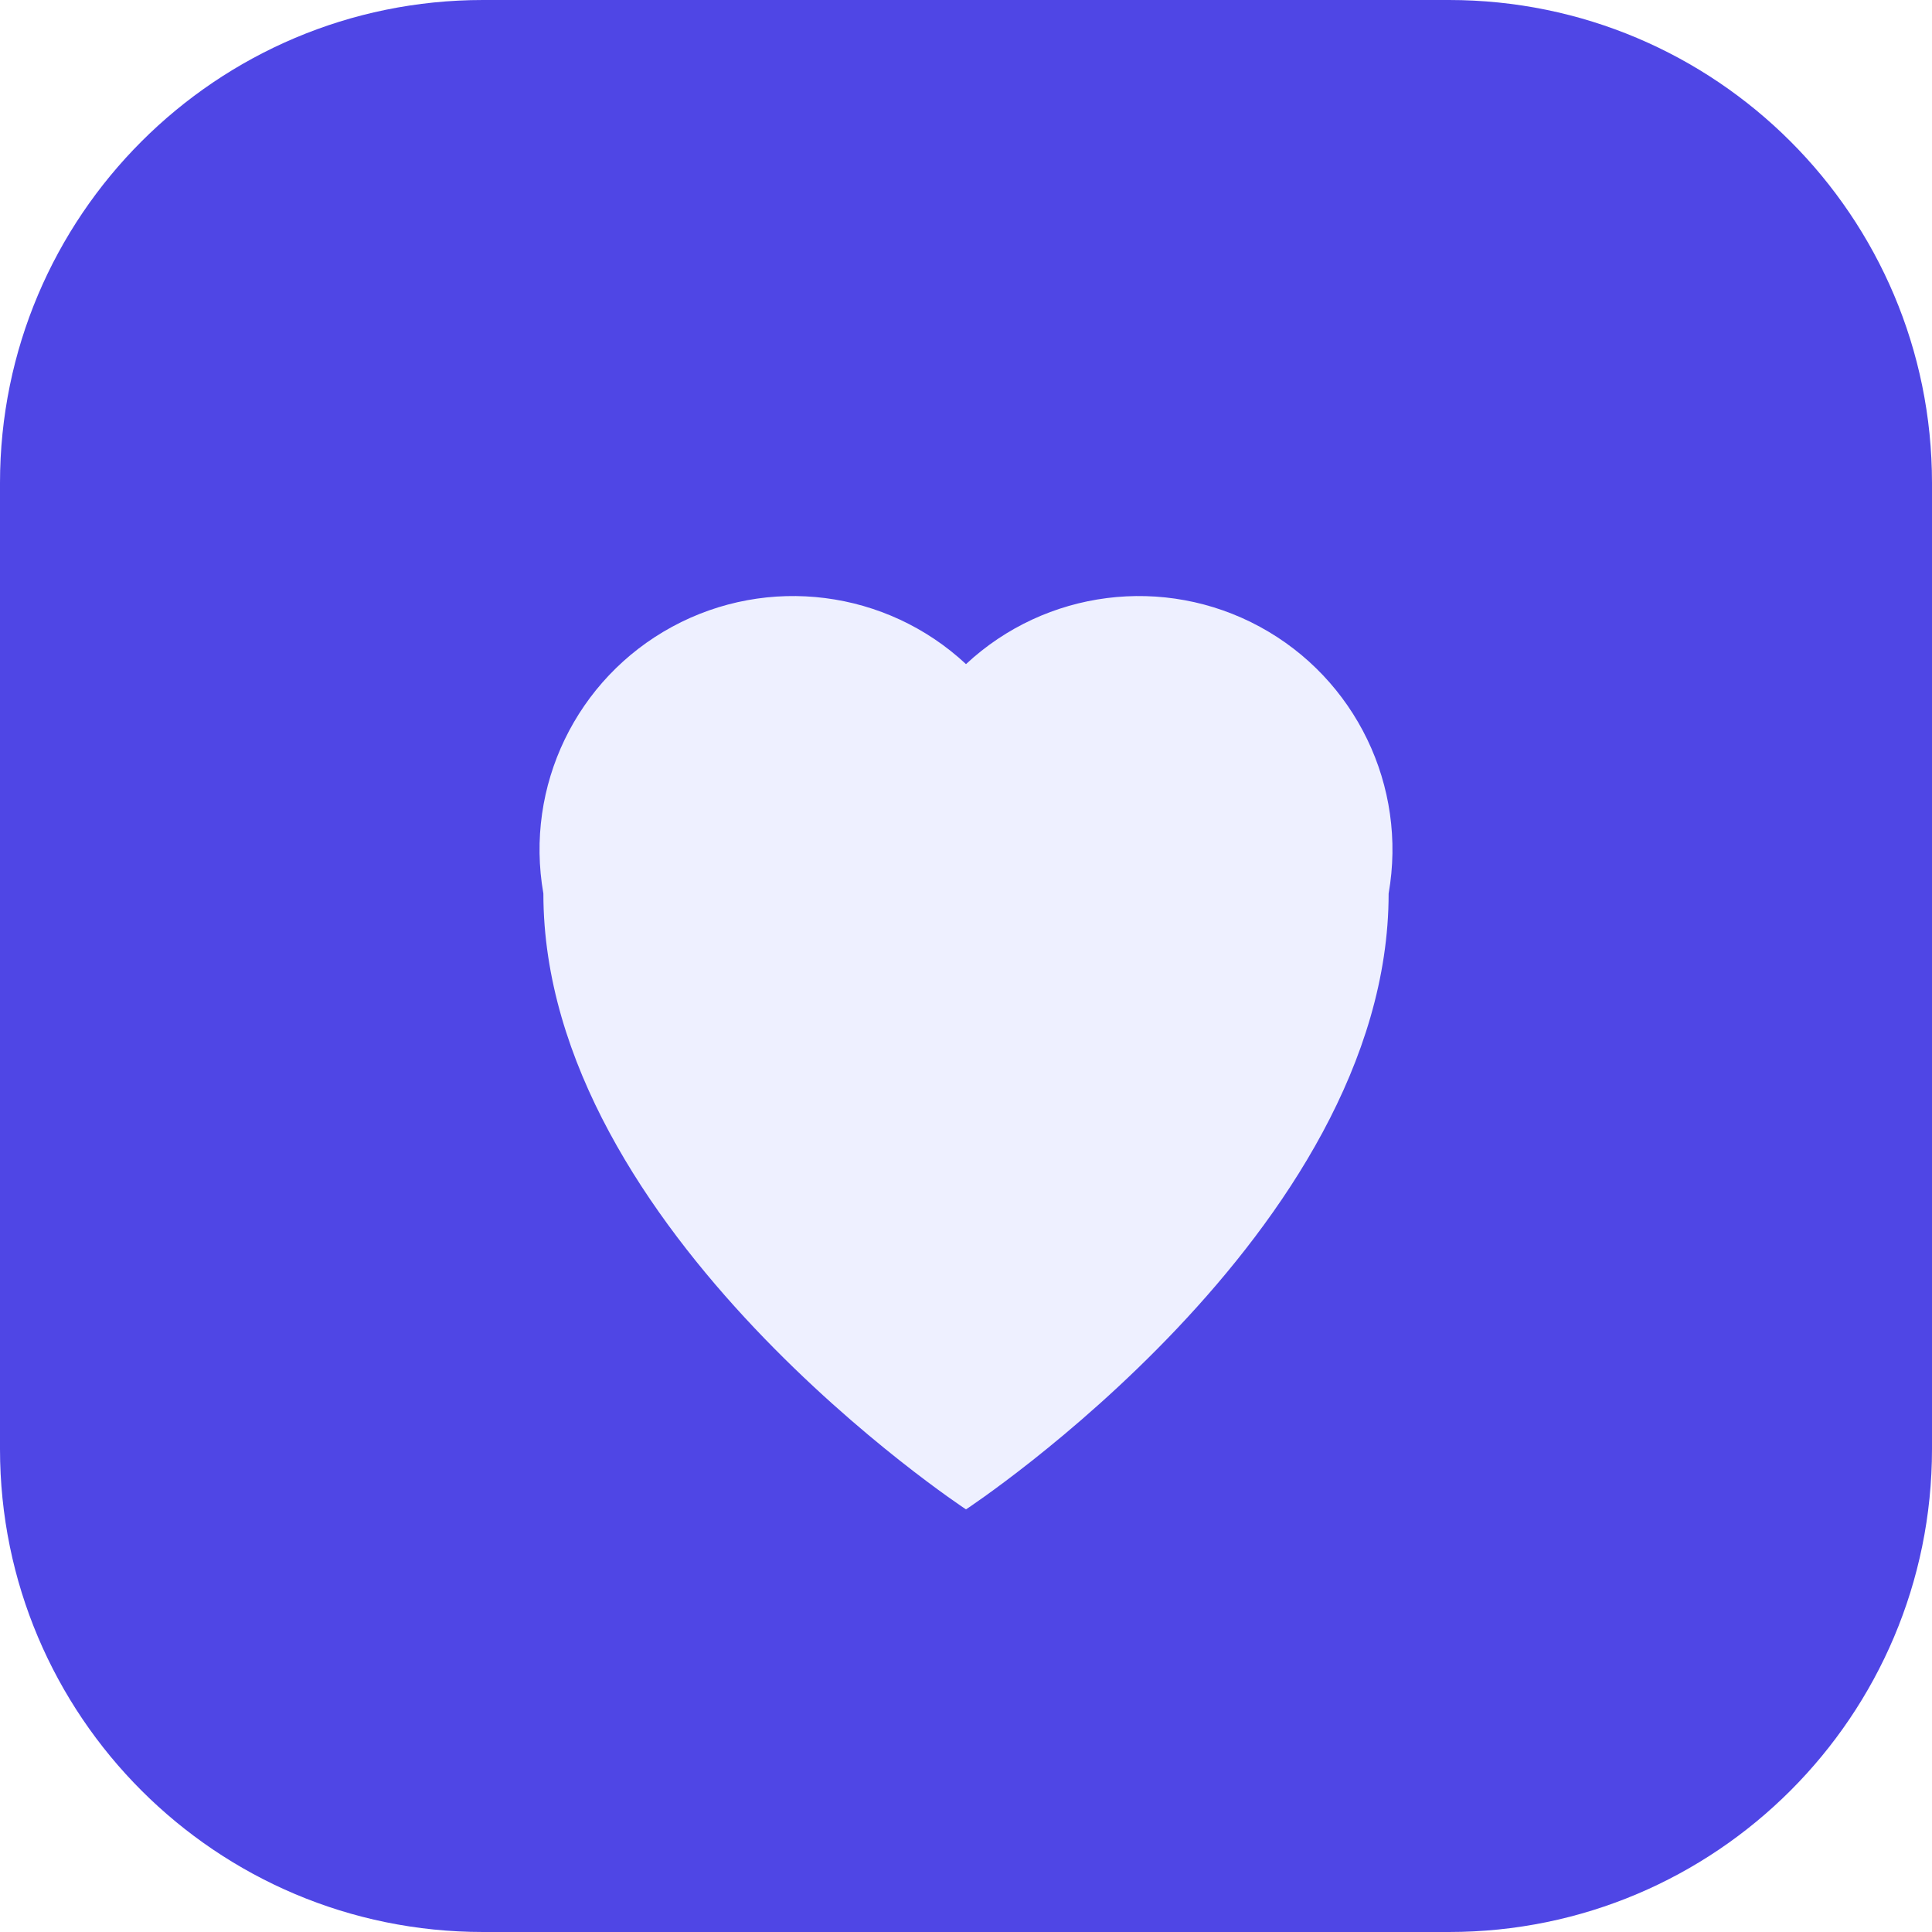
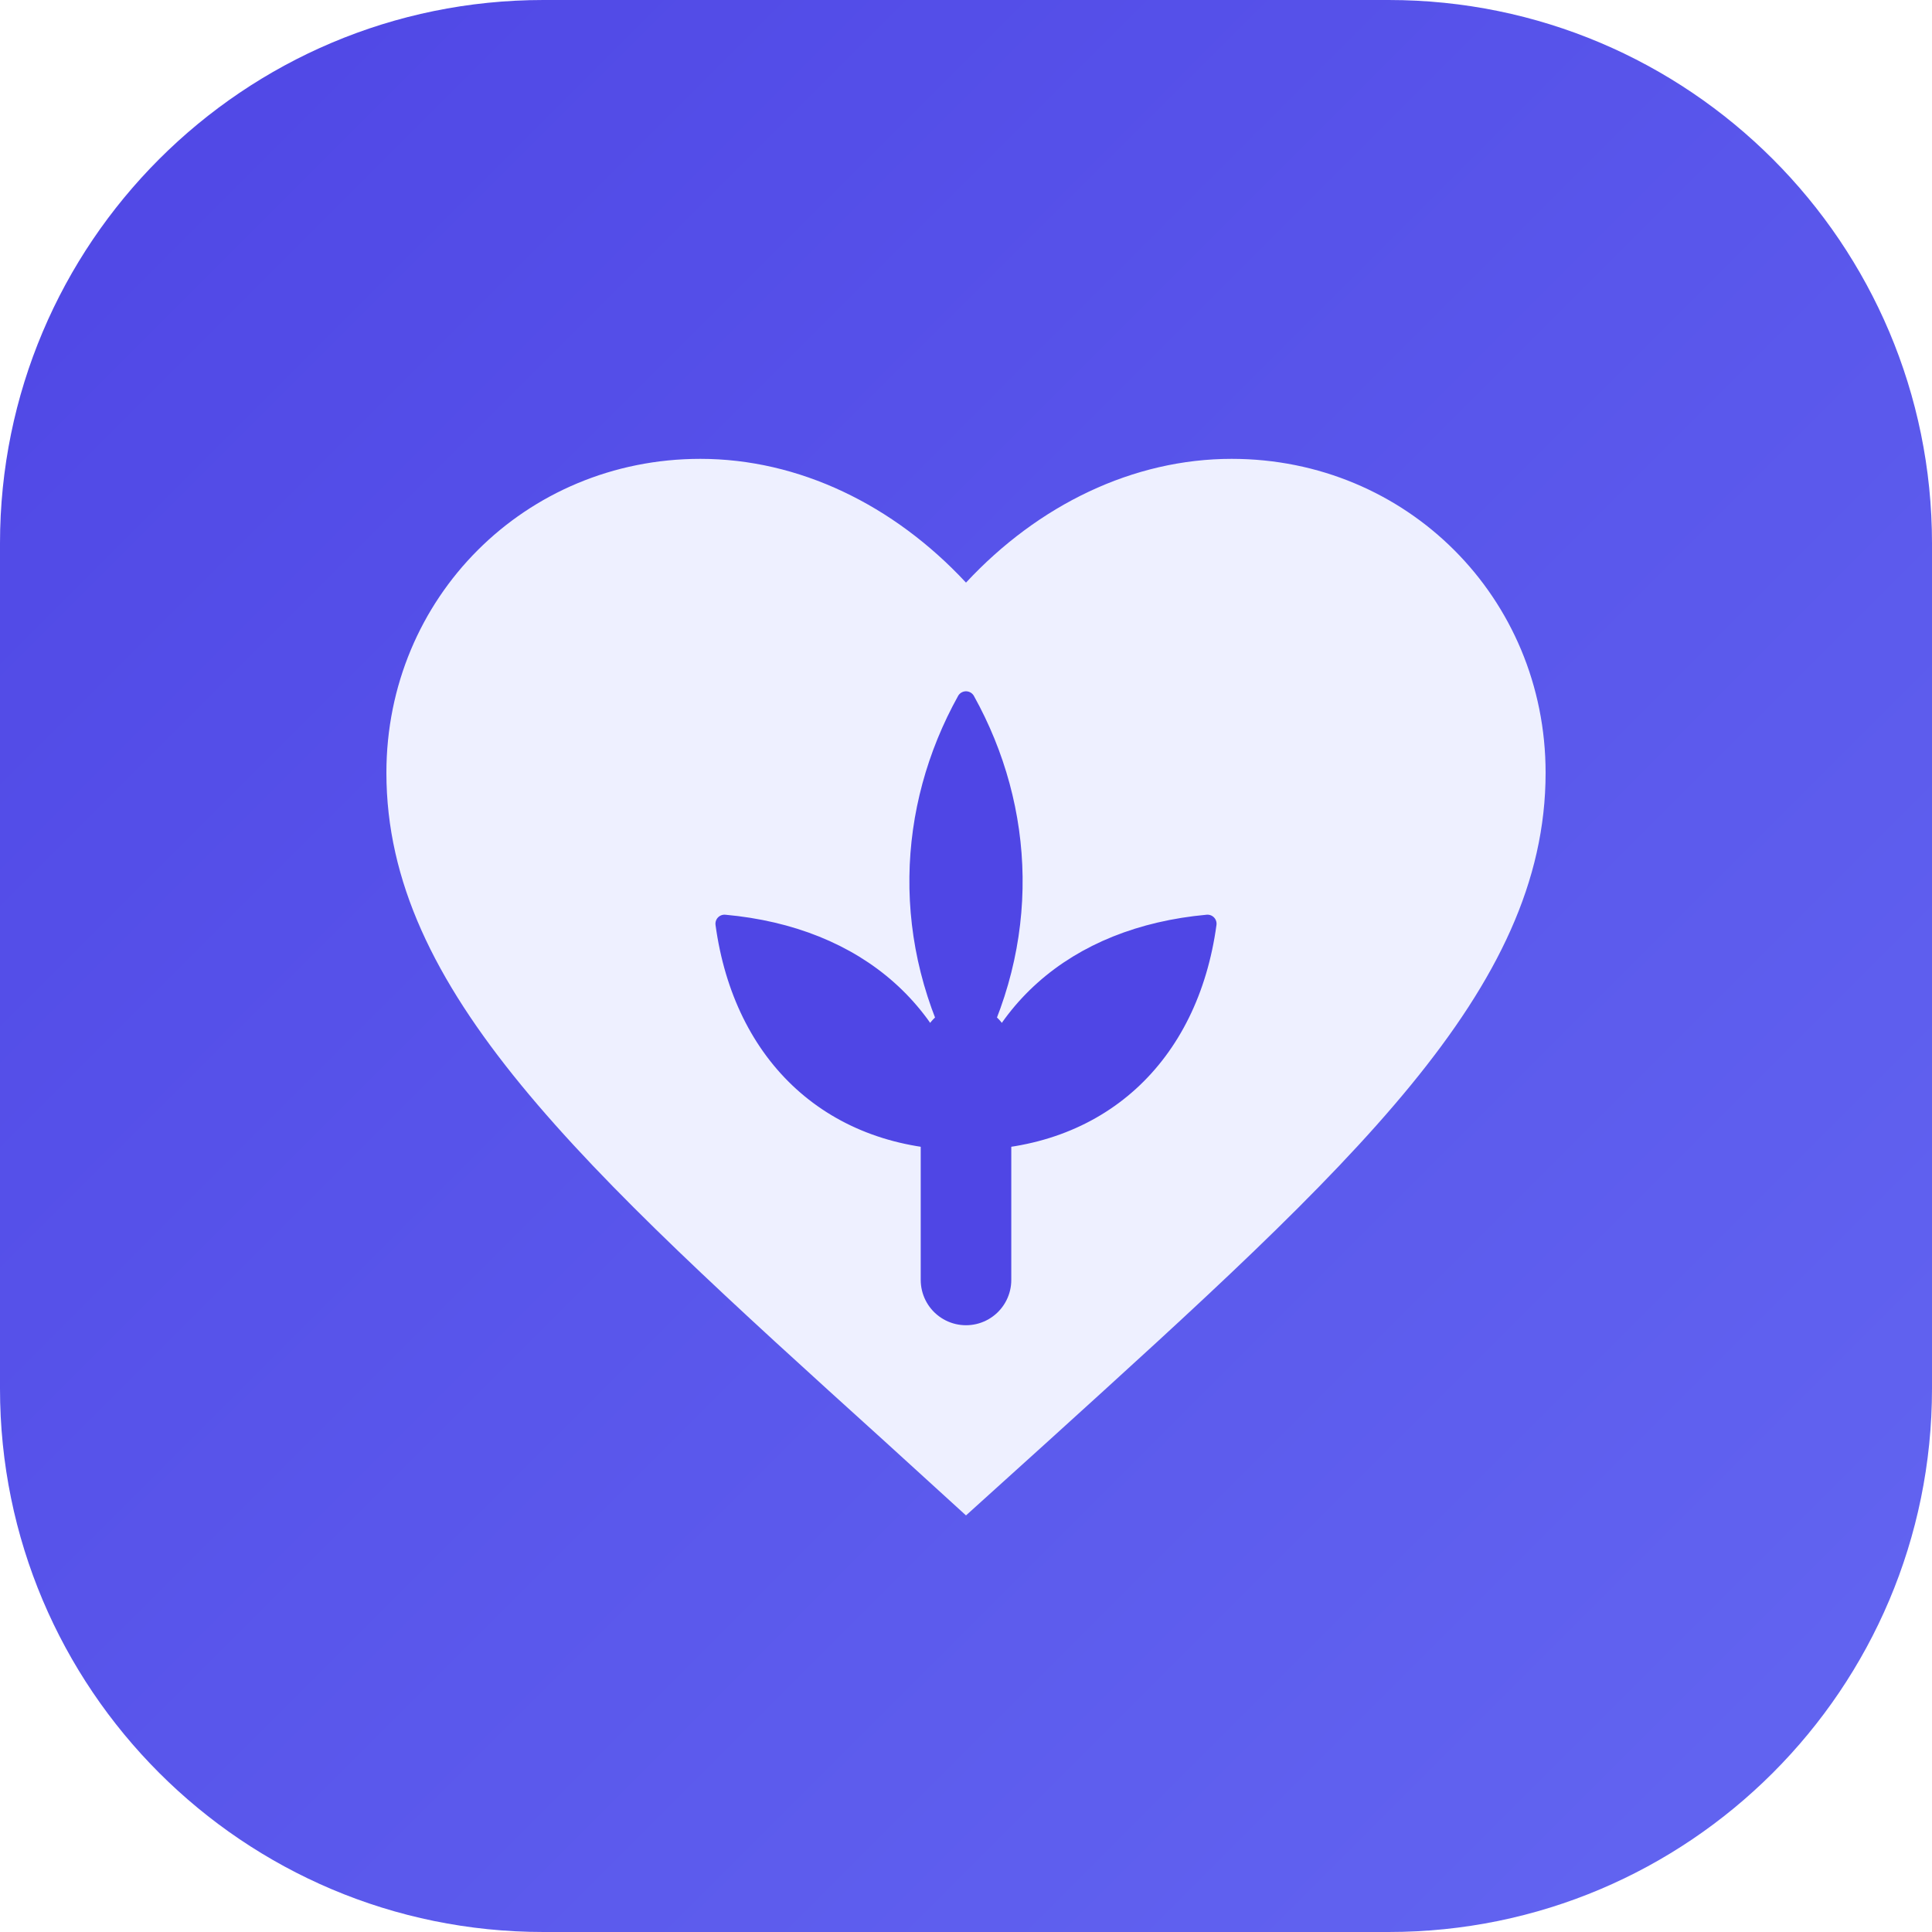
<svg xmlns="http://www.w3.org/2000/svg" viewBox="0 0 32 32">
-   <rect width="32" height="32" rx="8" fill="#4F46E5" />
-   <path d="M16 25s-7-4.6-7-10.2A4.2 4.2 0 0 1 16 11a4.2 4.2 0 0 1 7 3.8C23 20.4 16 25 16 25Z" fill="#EEF0FF" />
+   <defs>
+     <linearGradient id="g" x1="0" y1="0" x2="32" y2="32" gradientUnits="userSpaceOnUse">
+       <stop stop-color="#4F46E5" />
+       <stop offset="1" stop-color="#6366F1" />
+     </linearGradient>
+   </defs>
+   <rect width="32" height="32" rx="9" fill="url(#g)" />
+   <g transform="translate(4 4) scale(1)">
+     <path d="M12 21.1l-1.35-1.23C5.6 15.3 2.4 12.4 2.4 8.8 2.4 5.9 4.7 3.6 7.6 3.6c1.63 0 3.2.76 4.4 2.05C13.2 4.36 14.77 3.6 16.4 3.6c2.9 0 5.2 2.3 5.2 5.2 0 3.6-3.2 6.5-8.25 11.08L12 21.1z" fill="#EEF0FF" />
+     <g fill="#4F46E5" stroke="#4F46E5" stroke-width="0.3" stroke-linecap="round" stroke-linejoin="round">
+       <path d="M12 17.2V13.4" stroke-width="1.5" fill="none" />
+       <path d="M12 13.6C10.9 11.6 11 9.4 12 7.6c1 1.8 1.1 4 0 6z" />
+       <path d="M12 14.9C9.8 14.9 8.3 13.5 8 11.3c2.2.2 3.7 1.5 4 3.6z" />
+       <path d="M12 14.9c2.2 0 3.7-1.4 4-3.6-2.2.2-3.7 1.5-4 3.6z" />
+     </g>
+   </g>
</svg>
